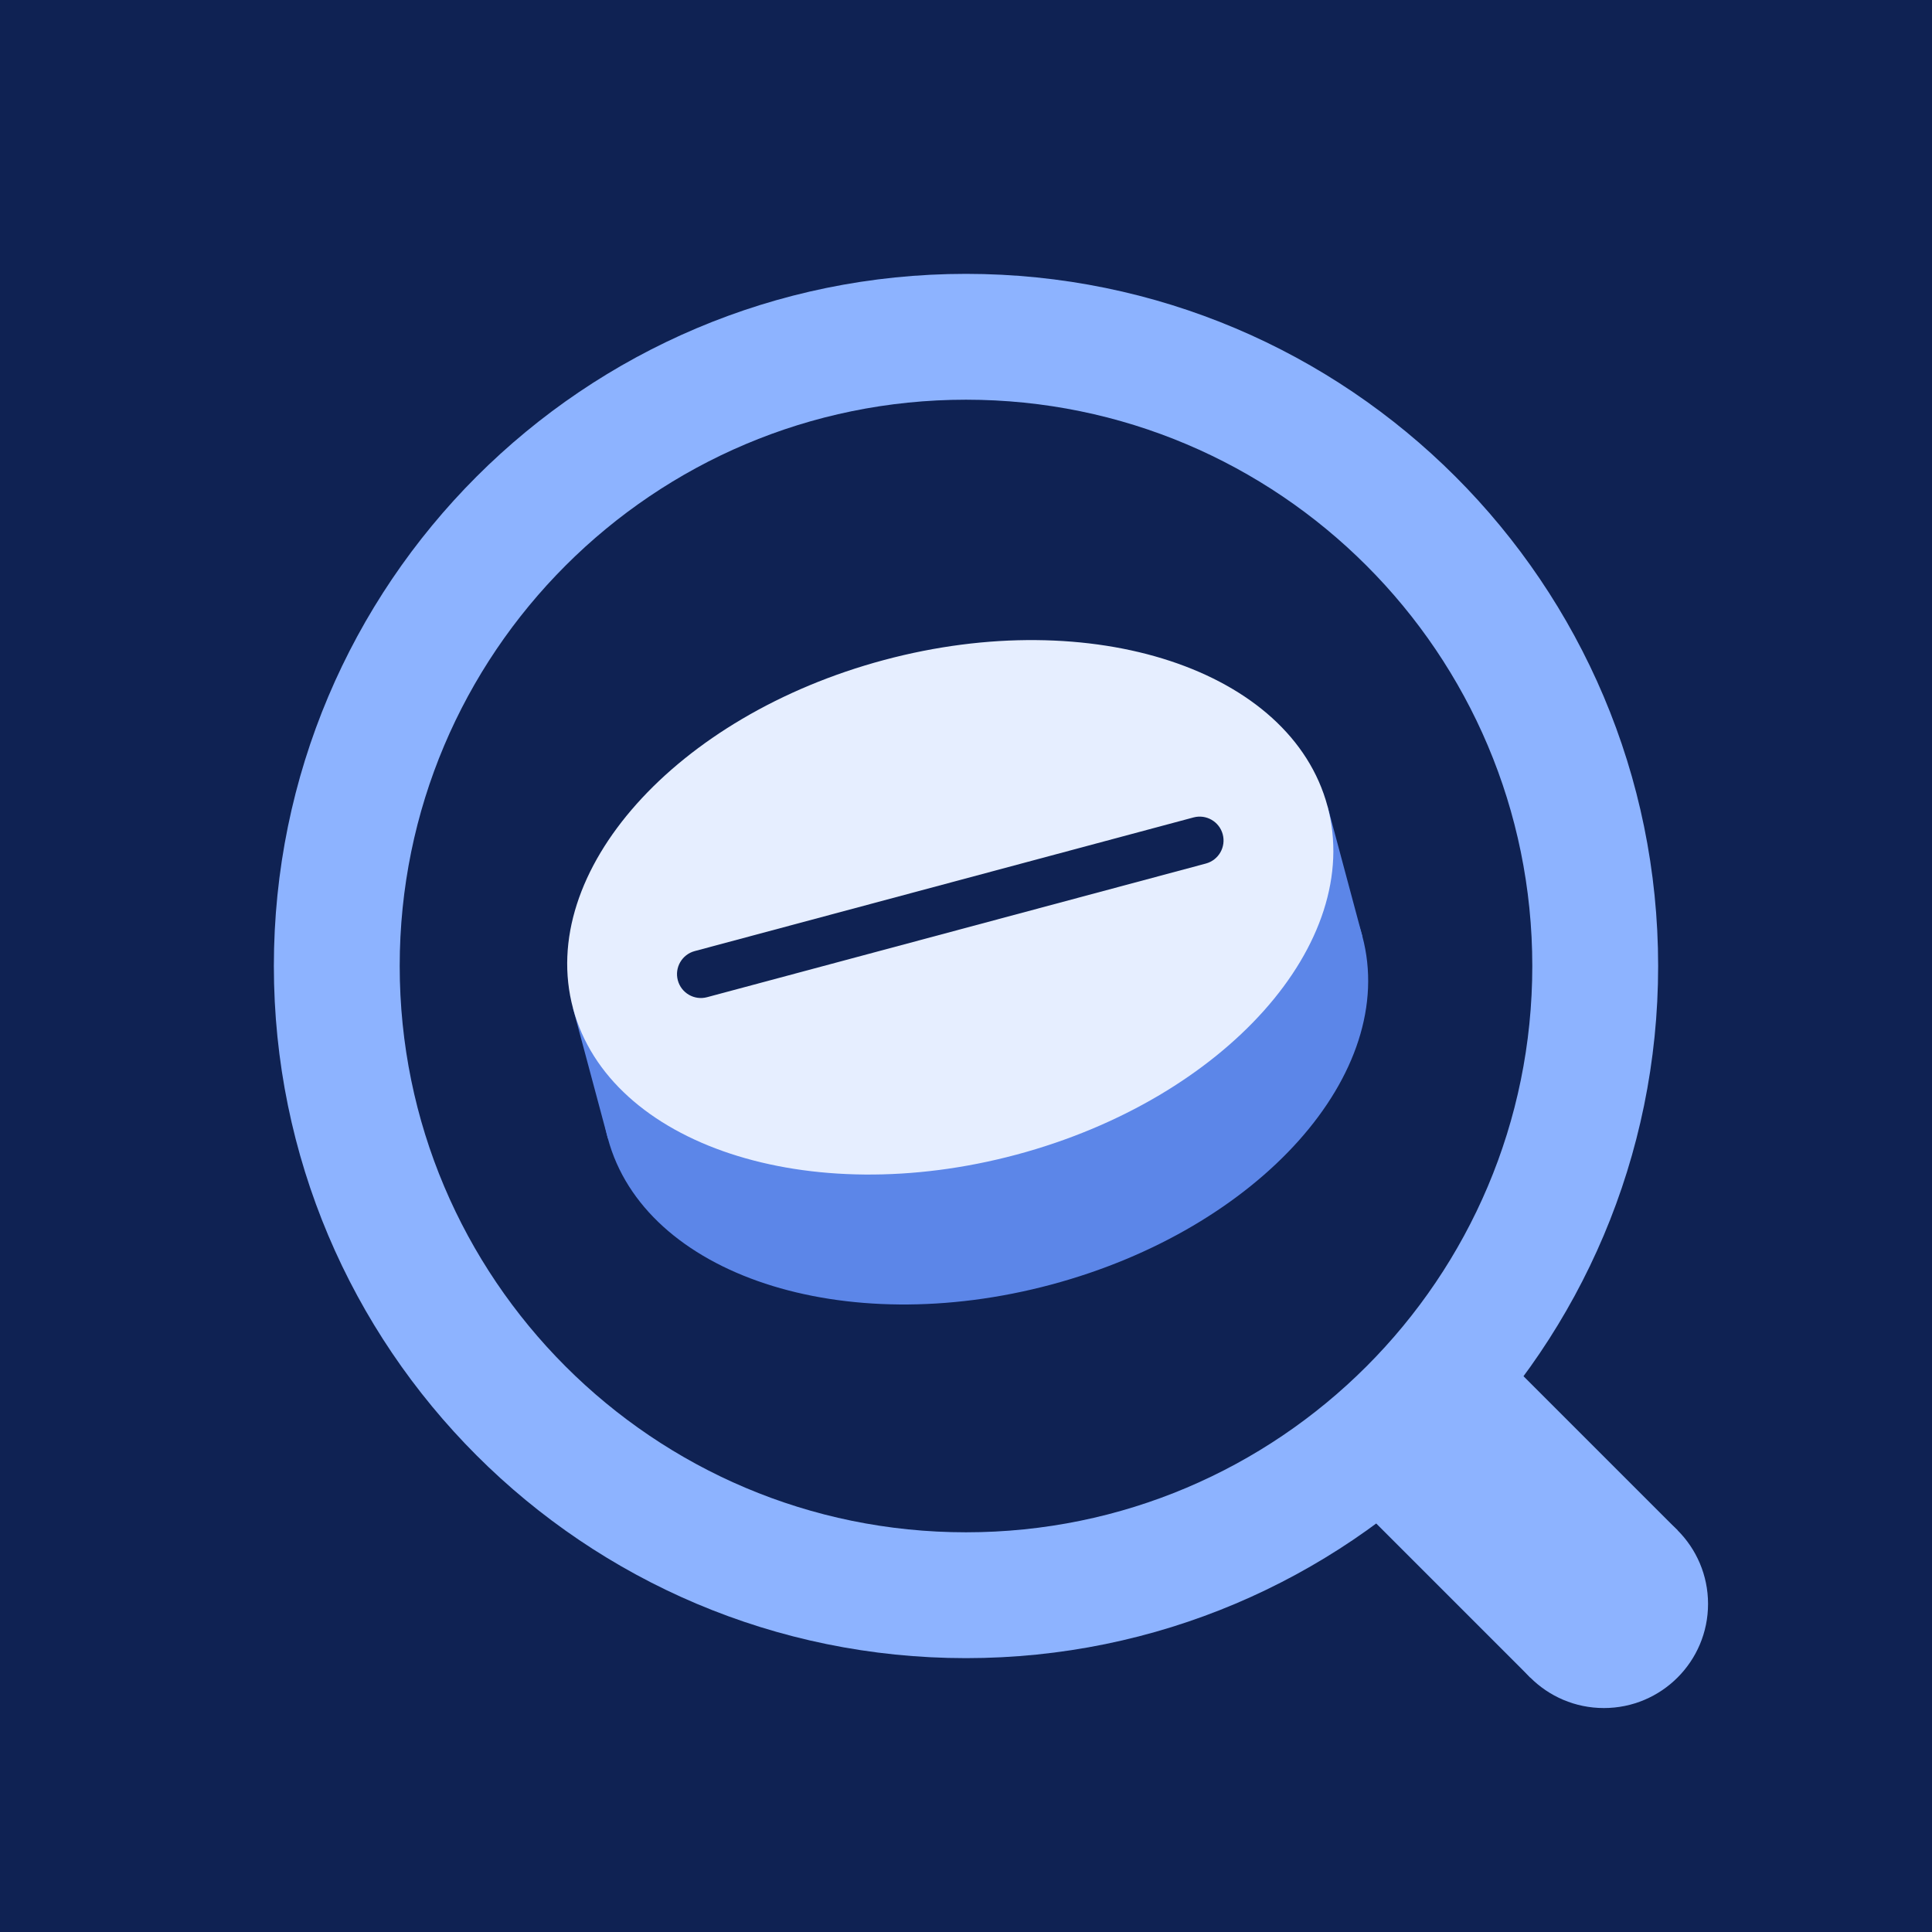
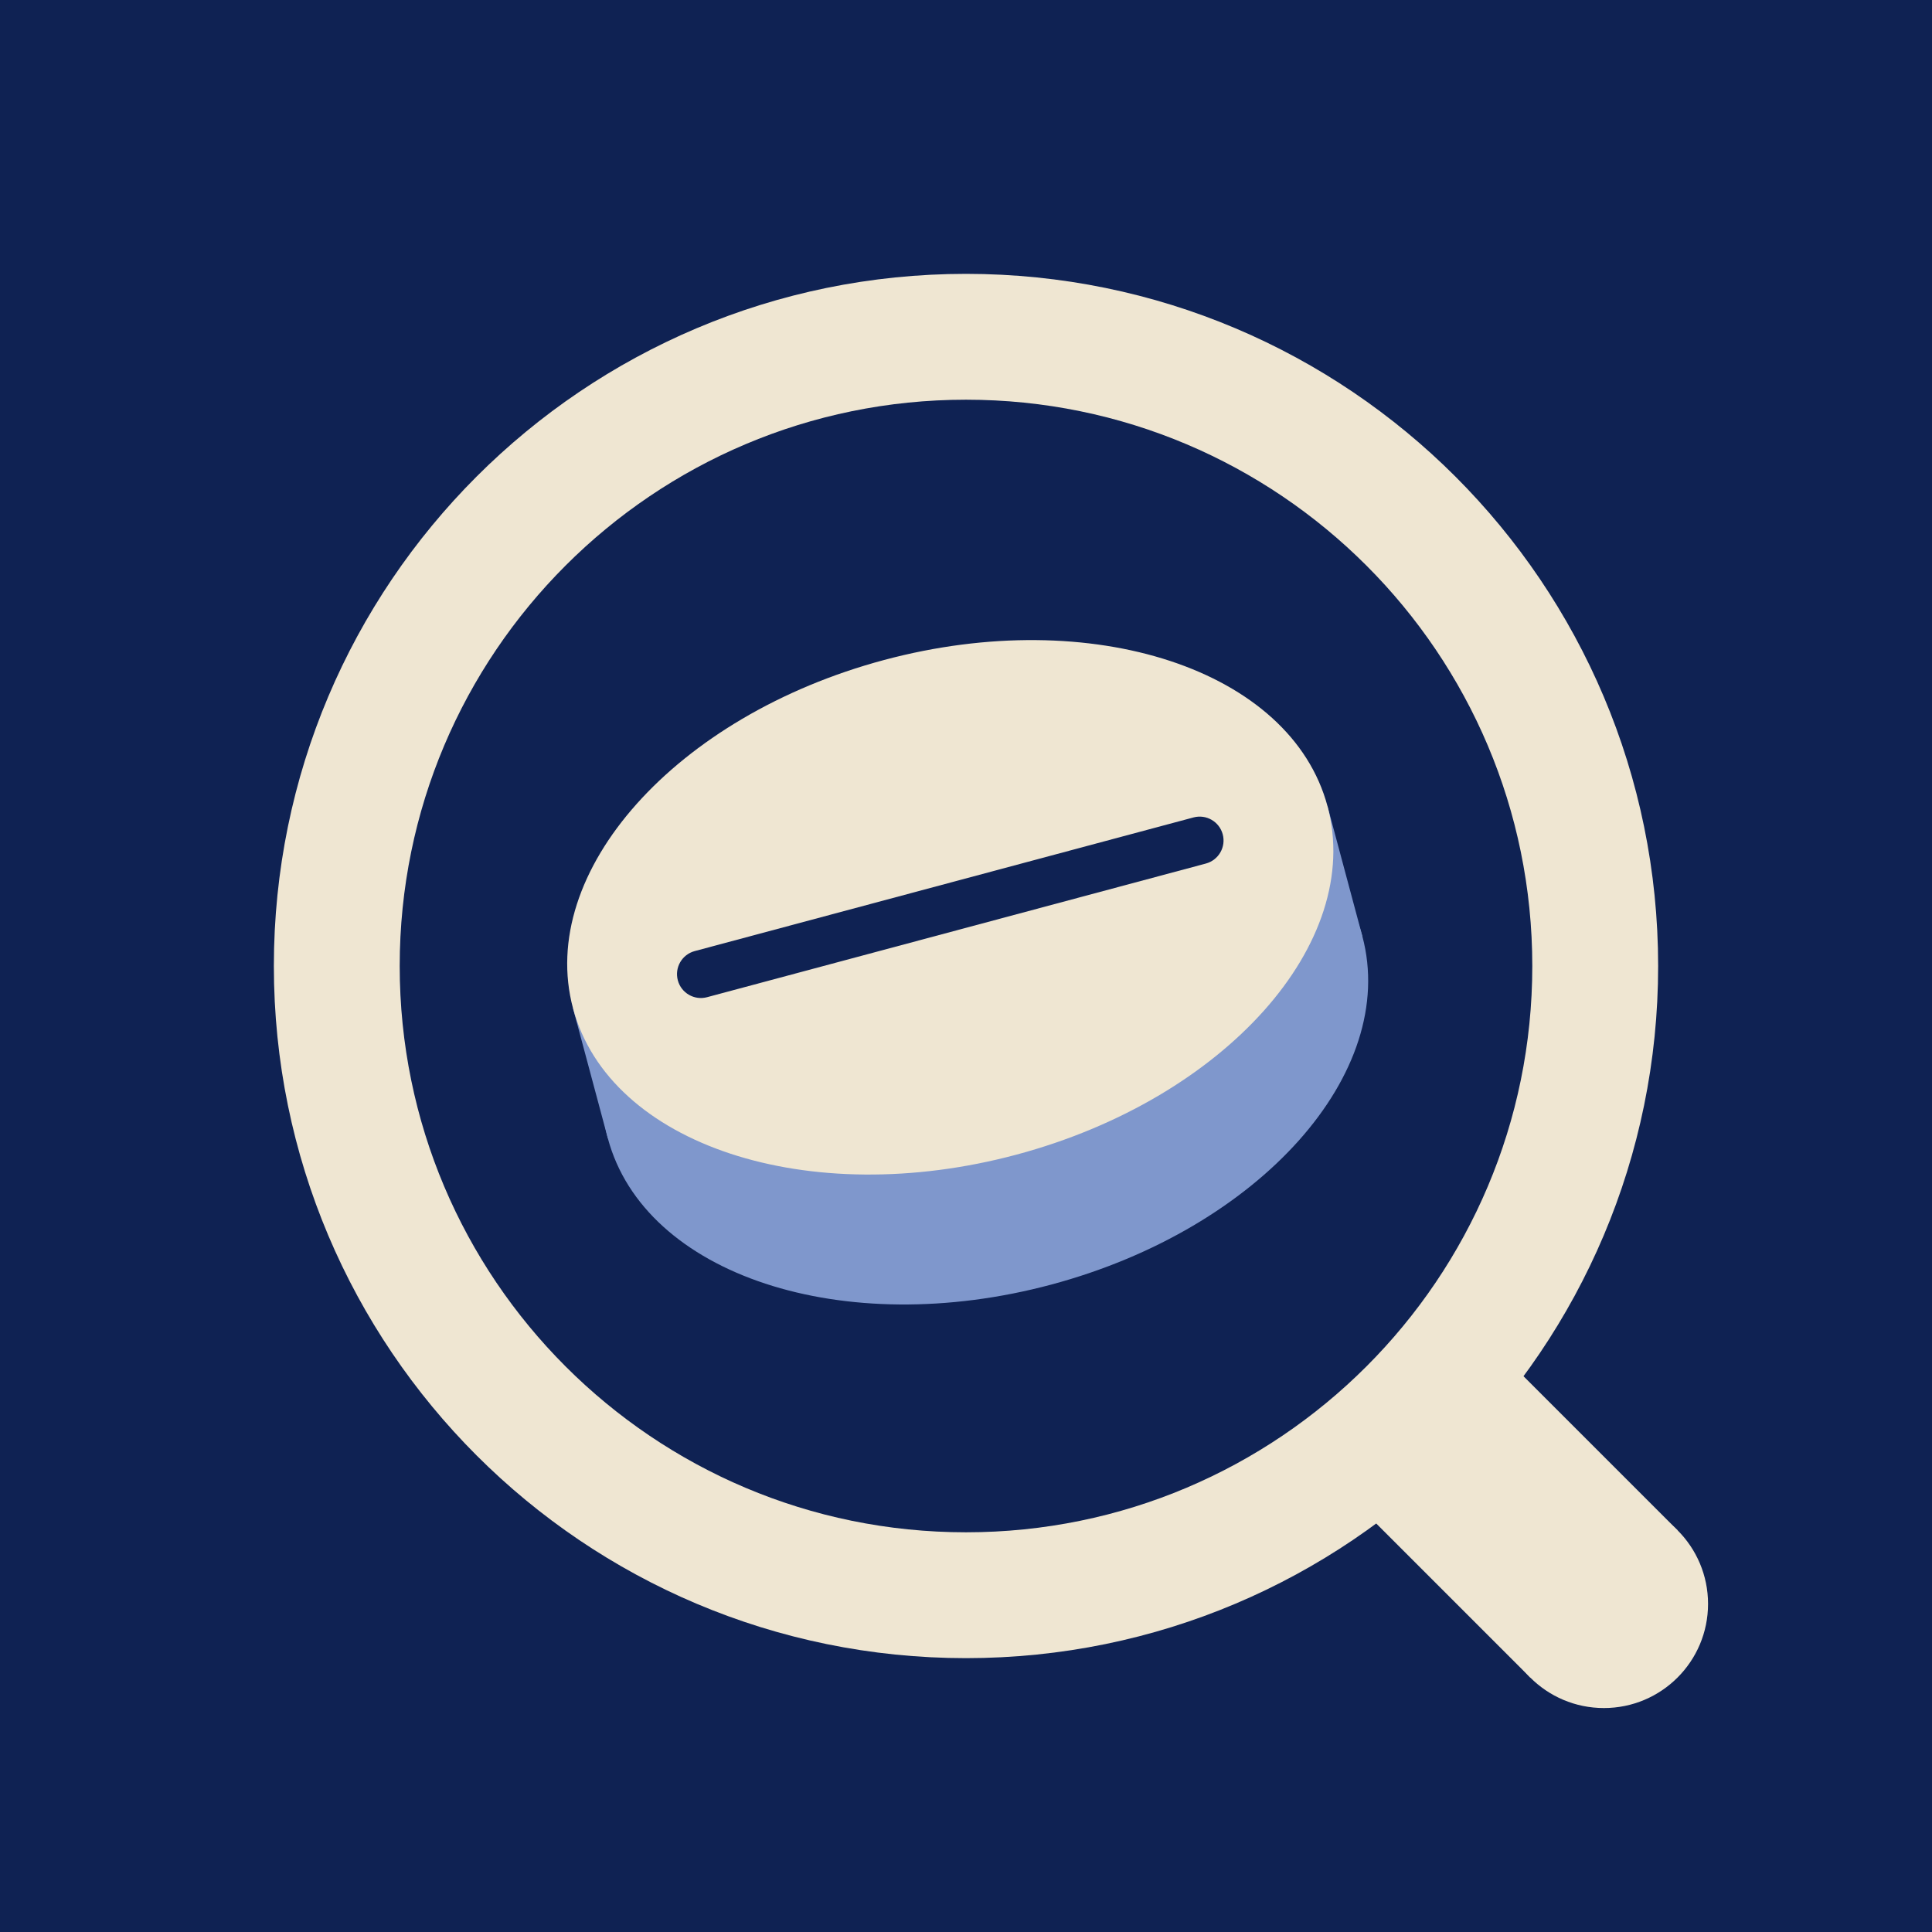
<svg xmlns="http://www.w3.org/2000/svg" width="1024" height="1024" viewBox="0 0 1024 1024">
  <rect width="1024" height="1024" fill="#0F2253" />
  <g transform="translate(512 512) scale(1.15) translate(-468 -468)">
-     <line x1="680" y1="680" x2="762" y2="762" stroke="#8DB3FF" stroke-width="96" stroke-linecap="butt" />
-     <circle cx="762" cy="762" r="48" fill="#8DB3FF" />
-     <circle cx="468" cy="468" r="290" fill="none" stroke="#8DB3FF" stroke-width="58" />
+     <line x1="680" y1="680" x2="762" y2="762" stroke="#EFE6D2" stroke-width="96" stroke-linecap="butt" />
+     <circle cx="762" cy="762" r="48" fill="#EFE6D2" />
+     <circle cx="468" cy="468" r="290" fill="none" stroke="#EFE6D2" stroke-width="58" />
    <g transform="rotate(-15 468 468)">
-       <ellipse cx="468" cy="502" rx="180" ry="118" fill="#5C86E8" />
-       <rect x="288" y="440" width="360" height="62" fill="#5C86E8" />
-       <ellipse cx="468" cy="440" rx="180" ry="118" fill="#E6EEFF" />
+       <ellipse cx="468" cy="502" rx="180" ry="118" fill="#7F97CC" />
+       <rect x="288" y="440" width="360" height="62" fill="#7F97CC" />
+       <ellipse cx="468" cy="440" rx="180" ry="118" fill="#EFE6D2" />
      <rect x="338" y="429" width="260" height="22" rx="11" fill="#0F2253" />
    </g>
  </g>
</svg>
